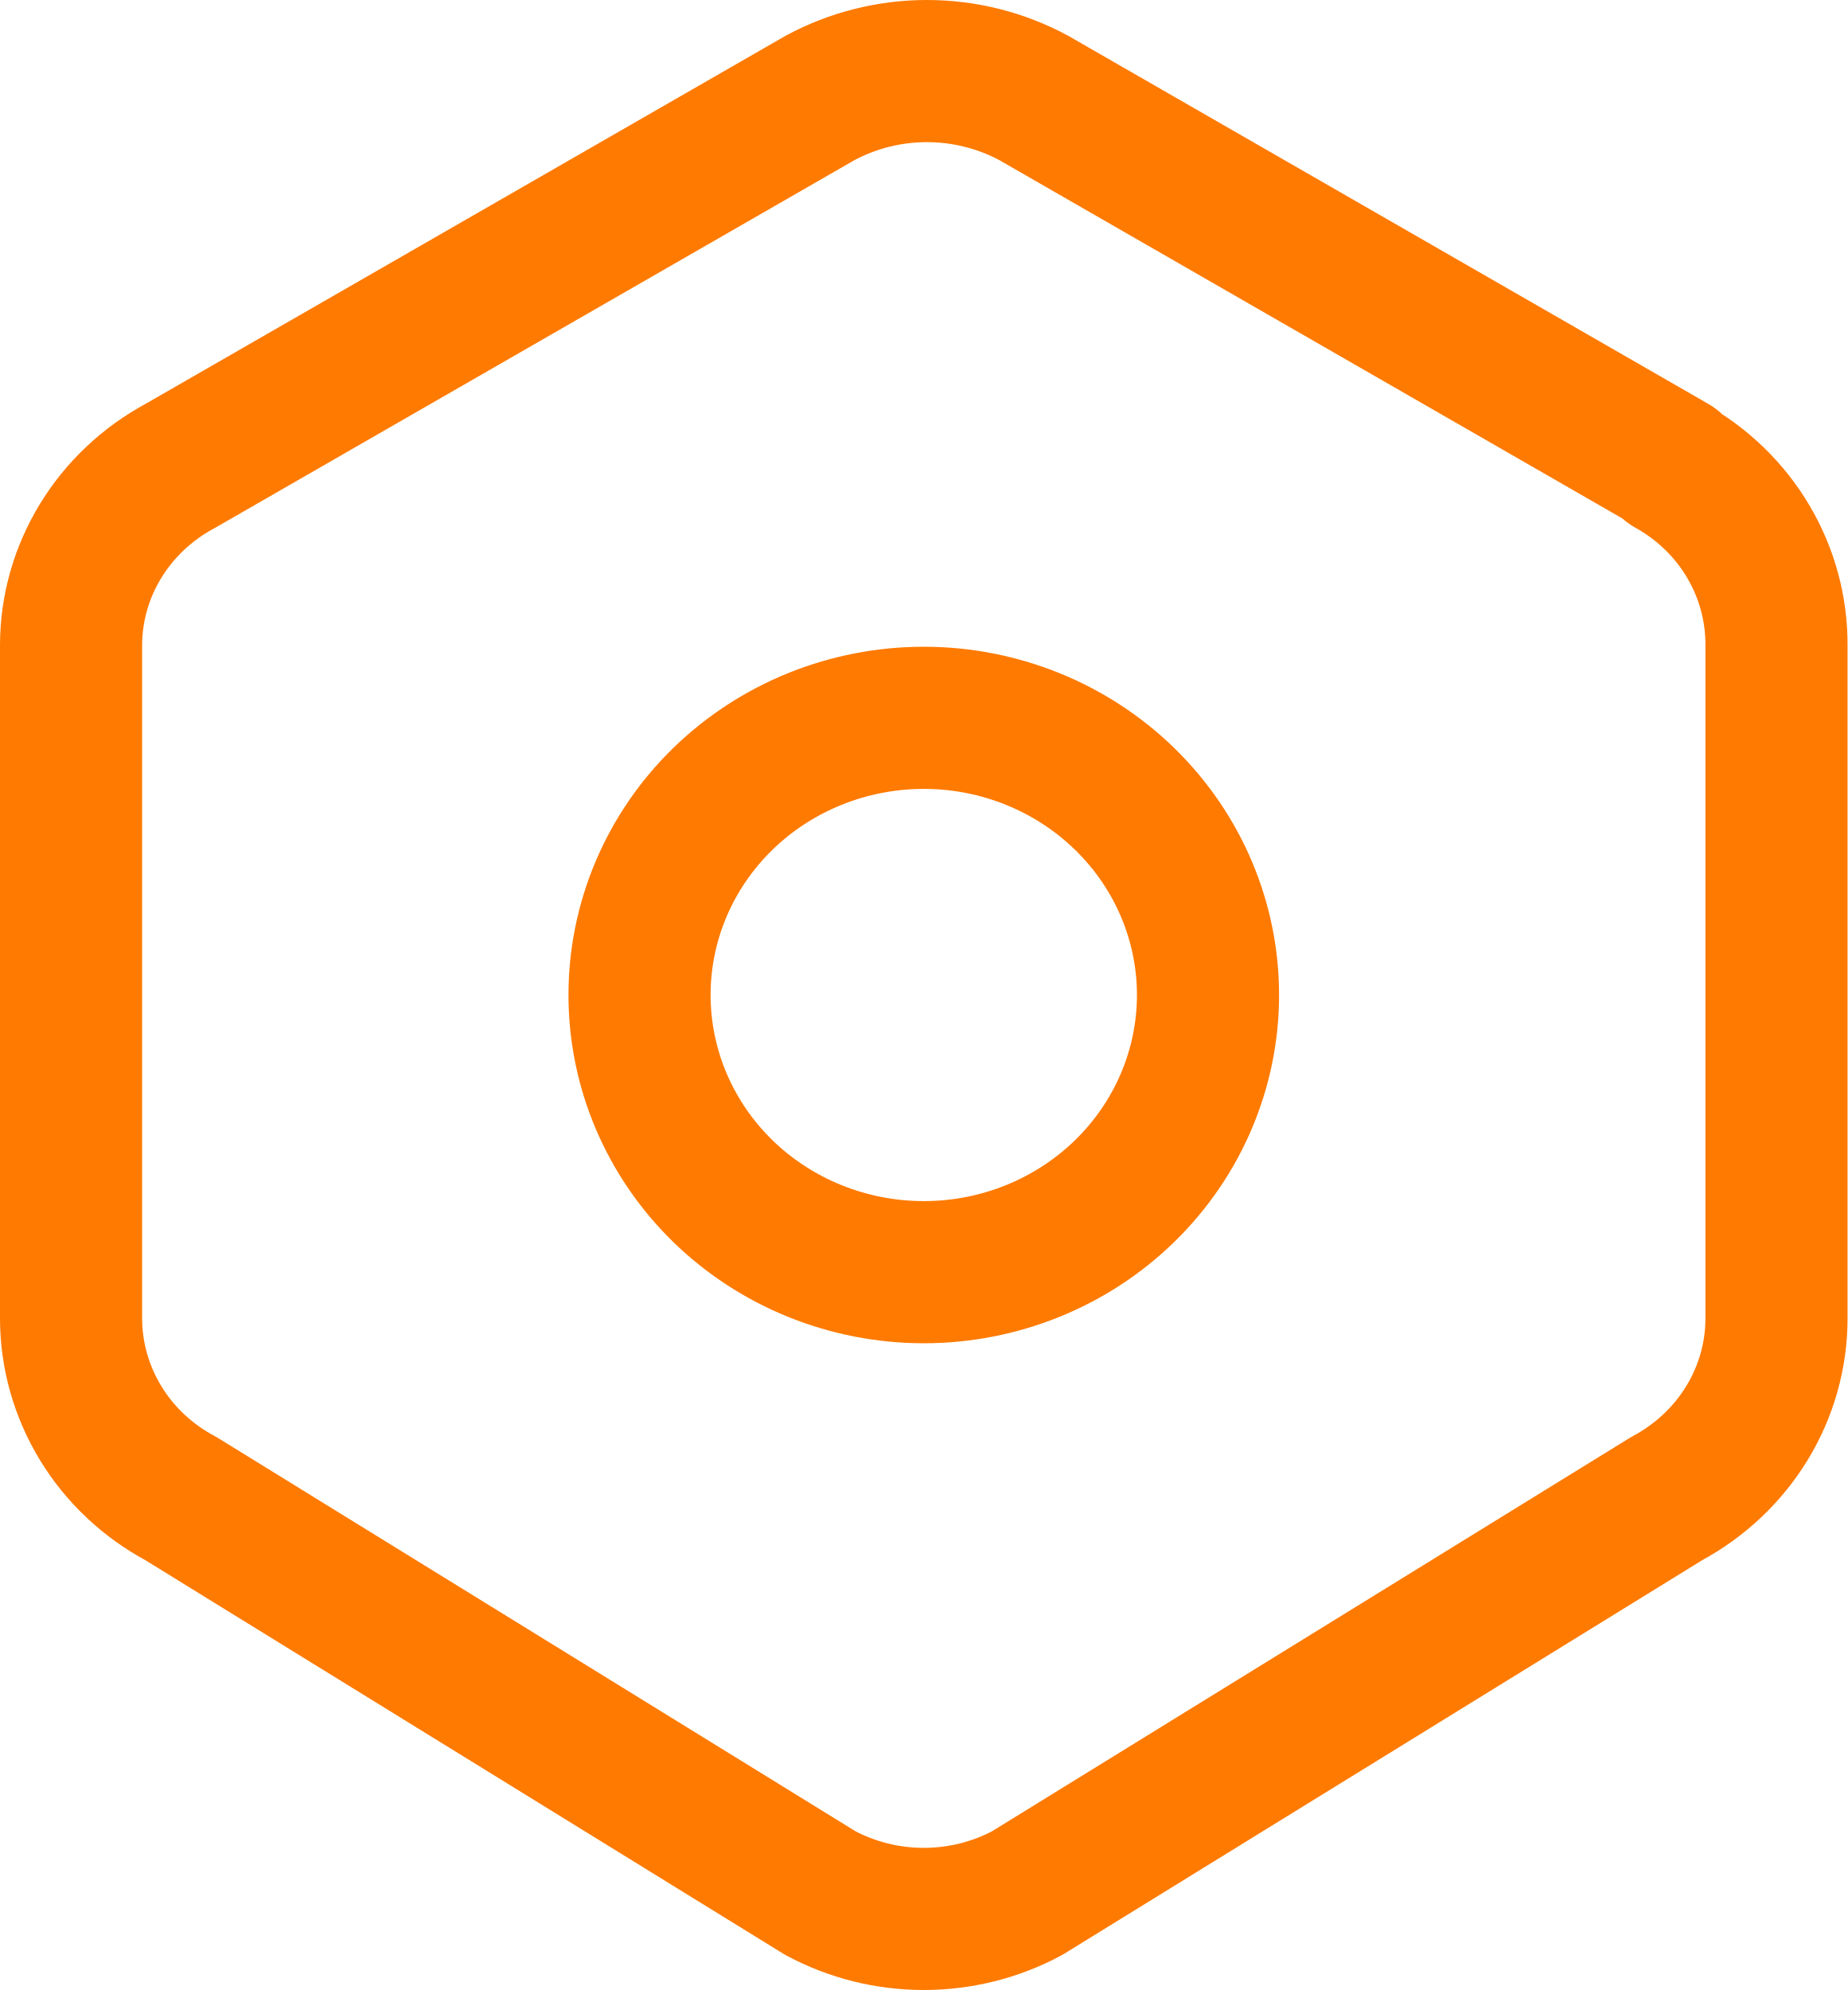
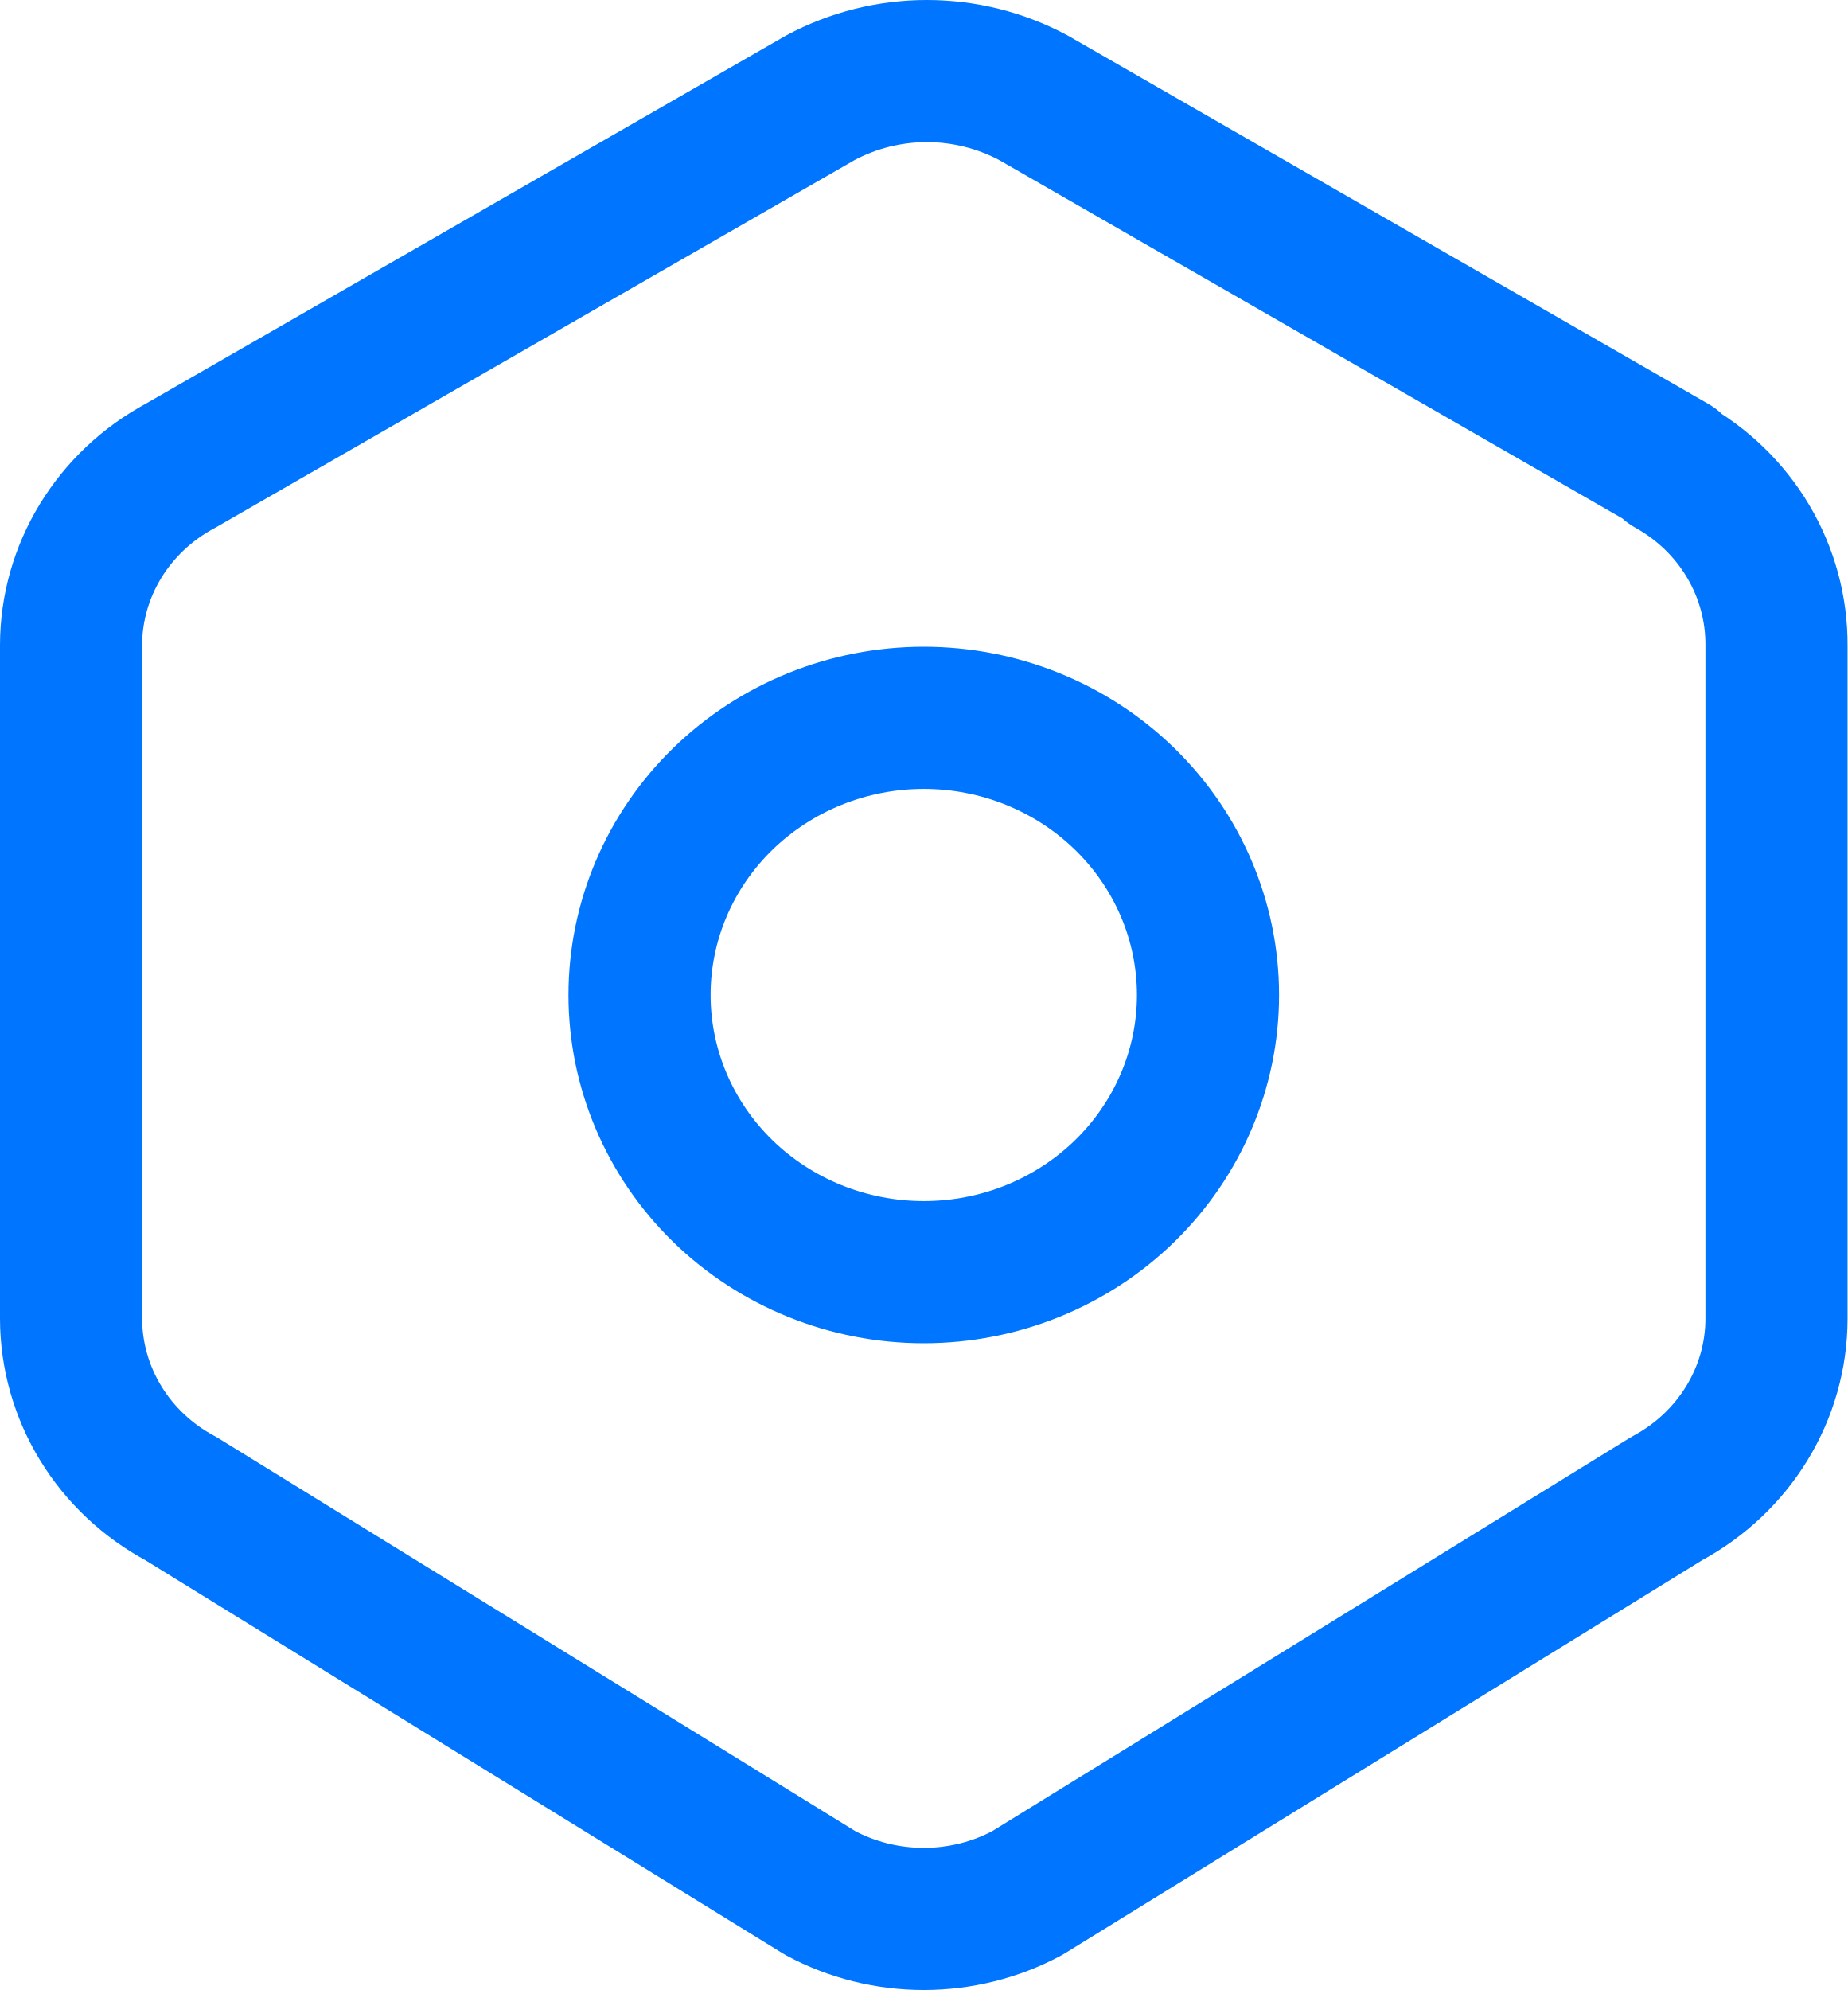
<svg xmlns="http://www.w3.org/2000/svg" width="26" height="28" viewBox="0 0 26 28" fill="none">
-   <path d="M23.5 6.551C23.958 6.805 24.339 7.173 24.602 7.618C24.866 8.063 25.003 8.569 25 9.083V18.552C25 19.604 24.409 20.574 23.456 21.085L14.456 26.636C14.01 26.875 13.509 27 13 27C12.491 27 11.99 26.875 11.544 26.636L2.544 21.085C2.078 20.836 1.688 20.47 1.417 20.025C1.145 19.579 1.001 19.071 1 18.552V9.082C1 8.03 1.591 7.061 2.544 6.551L11.544 1.376C12.003 1.13 12.519 1 13.044 1C13.569 1 14.085 1.13 14.544 1.376L23.544 6.551H23.5Z" stroke="#FF7A00" stroke-width="2" stroke-linecap="round" stroke-linejoin="round" />
-   <path d="M9 14C9 15.034 9.421 16.026 10.171 16.758C10.922 17.489 11.939 17.9 13 17.9C14.061 17.9 15.078 17.489 15.828 16.758C16.578 16.026 17 15.034 17 14C17 12.965 16.578 11.973 15.828 11.242C15.078 10.511 14.061 10.1 13 10.1C11.939 10.1 10.922 10.511 10.171 11.242C9.421 11.973 9 12.965 9 14Z" stroke="#FF7A00" stroke-width="2" stroke-linecap="round" stroke-linejoin="round" />
+   <path d="M23.5 6.551C23.958 6.805 24.339 7.173 24.602 7.618C24.866 8.063 25.003 8.569 25 9.083V18.552C25 19.604 24.409 20.574 23.456 21.085L14.456 26.636C14.01 26.875 13.509 27 13 27C12.491 27 11.99 26.875 11.544 26.636L2.544 21.085C2.078 20.836 1.688 20.47 1.417 20.025C1.145 19.579 1.001 19.071 1 18.552V9.082C1 8.03 1.591 7.061 2.544 6.551L11.544 1.376C12.003 1.13 12.519 1 13.044 1C13.569 1 14.085 1.13 14.544 1.376L23.544 6.551H23.5Z" stroke="#0075FF" stroke-width="2" stroke-linecap="round" stroke-linejoin="round" />
+   <path d="M9 14C9 15.034 9.421 16.026 10.171 16.758C10.922 17.489 11.939 17.9 13 17.9C14.061 17.9 15.078 17.489 15.828 16.758C16.578 16.026 17 15.034 17 14C17 12.965 16.578 11.973 15.828 11.242C15.078 10.511 14.061 10.1 13 10.1C11.939 10.1 10.922 10.511 10.171 11.242C9.421 11.973 9 12.965 9 14Z" stroke="#0075FF" stroke-width="2" stroke-linecap="round" stroke-linejoin="round" />
</svg>
